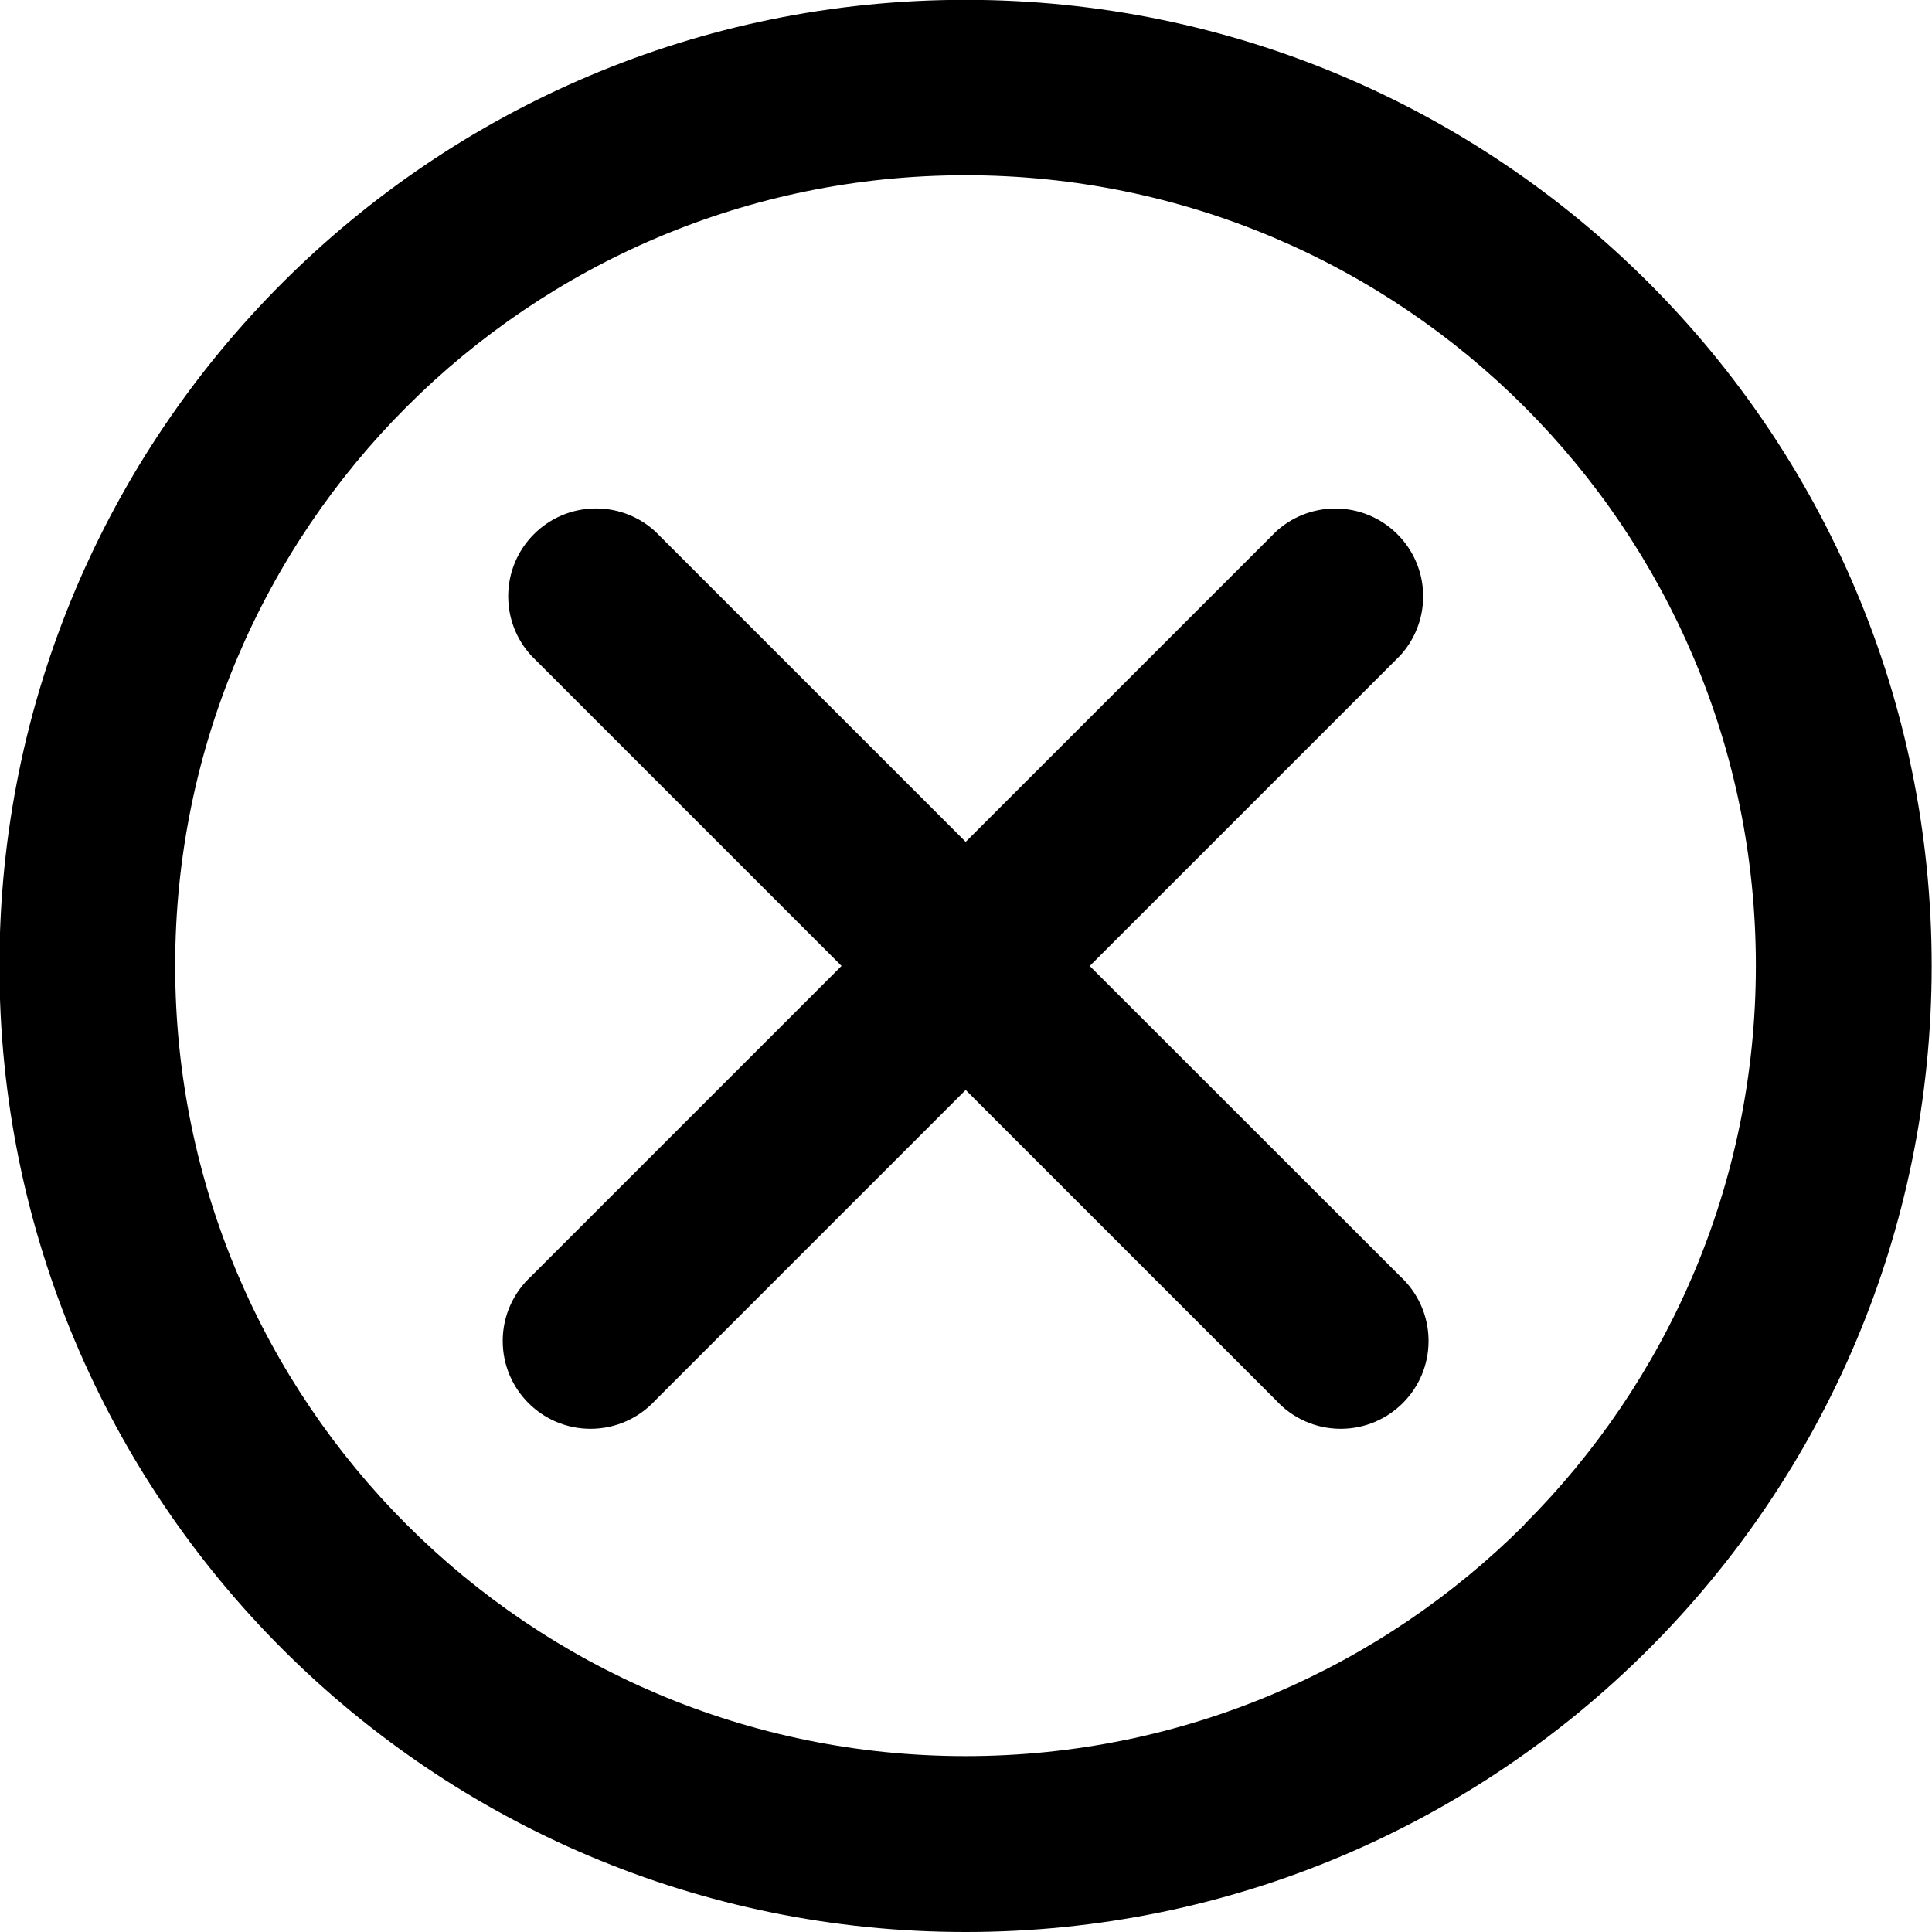
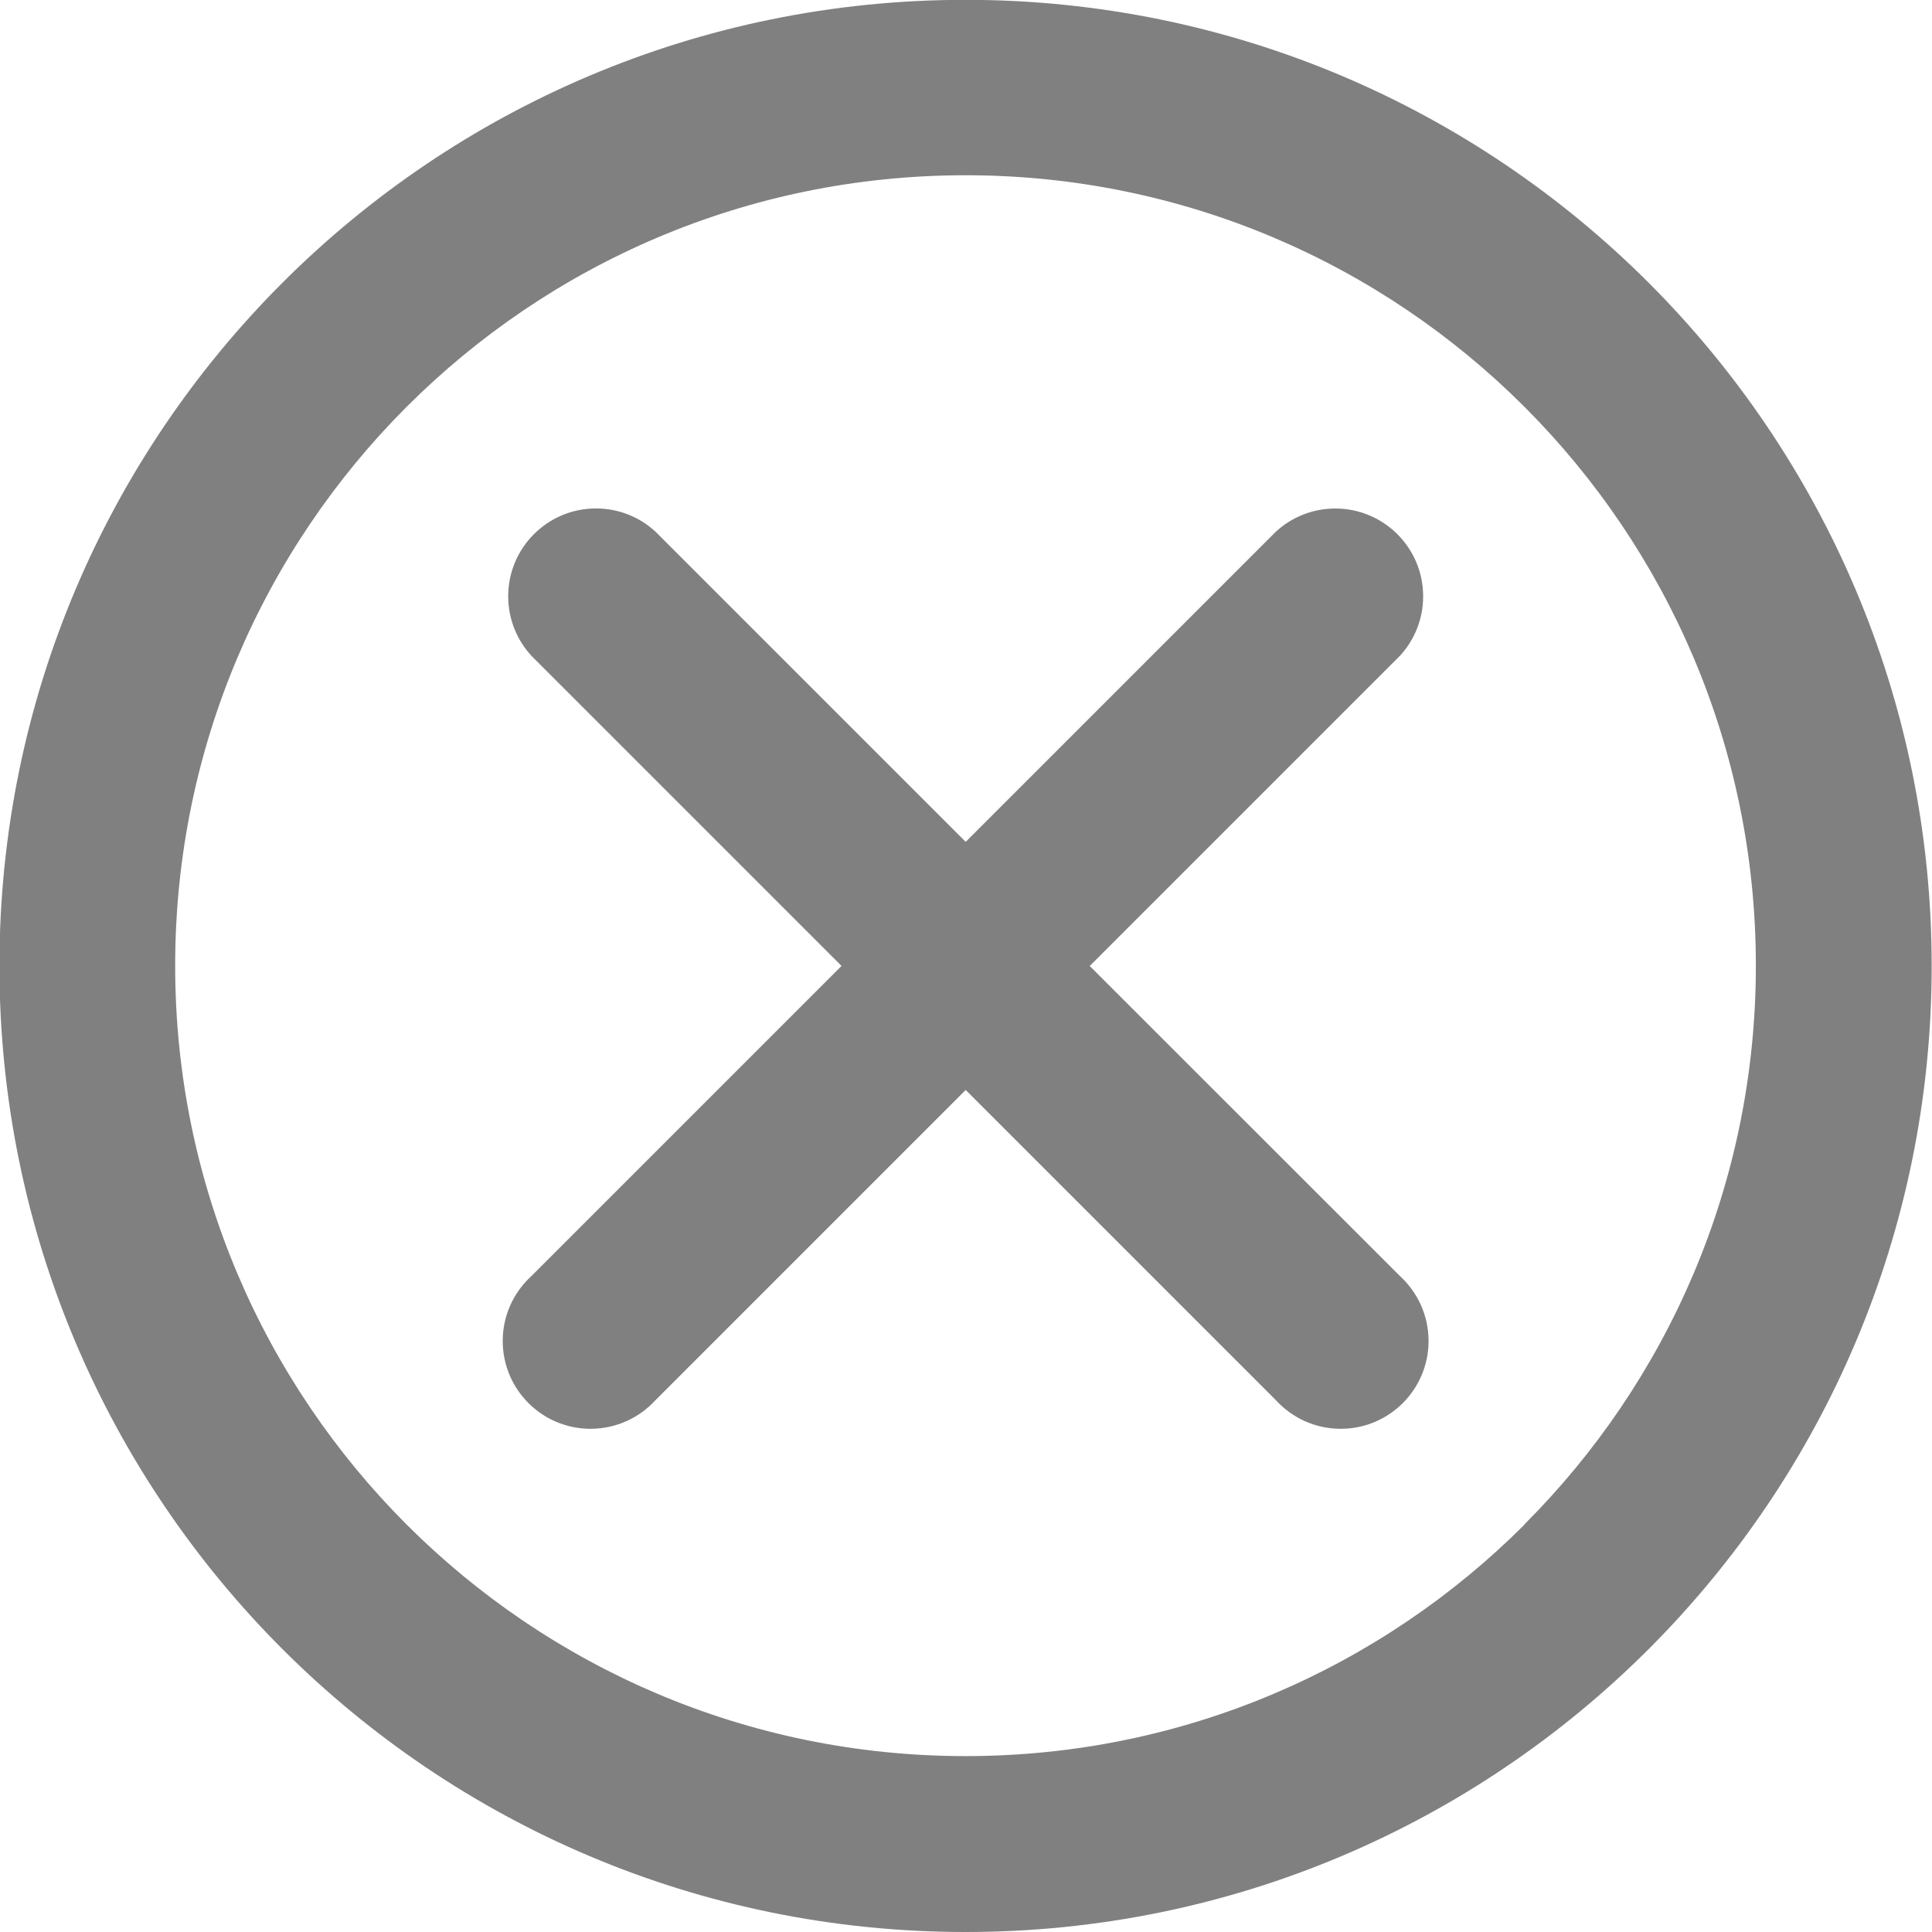
- <svg xmlns="http://www.w3.org/2000/svg" fill="#000000" width="800px" height="800px" viewBox="0 0 24 24">
+ <svg xmlns="http://www.w3.org/2000/svg" fill="gray" width="800px" height="800px" viewBox="0 0 24 24">
  <path d="m20.48 3.512c-2.172-2.171-5.172-3.514-8.486-3.514-6.628 0-12.001 5.373-12.001 12.001 0 3.314 1.344 6.315 3.516 8.487 2.172 2.171 5.172 3.514 8.486 3.514 6.628 0 12.001-5.373 12.001-12.001 0-3.314-1.344-6.315-3.516-8.487zm-1.542 15.427c-1.777 1.777-4.232 2.876-6.943 2.876-5.423 0-9.819-4.396-9.819-9.819 0-2.711 1.099-5.166 2.876-6.943 1.777-1.777 4.231-2.876 6.942-2.876 5.422 0 9.818 4.396 9.818 9.818 0 2.711-1.099 5.166-2.876 6.942z" />
  <path d="m13.537 12 3.855-3.855c.178-.194.287-.453.287-.737 0-.603-.489-1.091-1.091-1.091-.285 0-.544.109-.738.287l.001-.001-3.855 3.855-3.855-3.855c-.193-.178-.453-.287-.737-.287-.603 0-1.091.489-1.091 1.091 0 .285.109.544.287.738l-.001-.001 3.855 3.855-3.855 3.855c-.218.2-.354.486-.354.804 0 .603.489 1.091 1.091 1.091.318 0 .604-.136.804-.353l.001-.001 3.855-3.855 3.855 3.855c.2.218.486.354.804.354.603 0 1.091-.489 1.091-1.091 0-.318-.136-.604-.353-.804l-.001-.001z" />
</svg>
